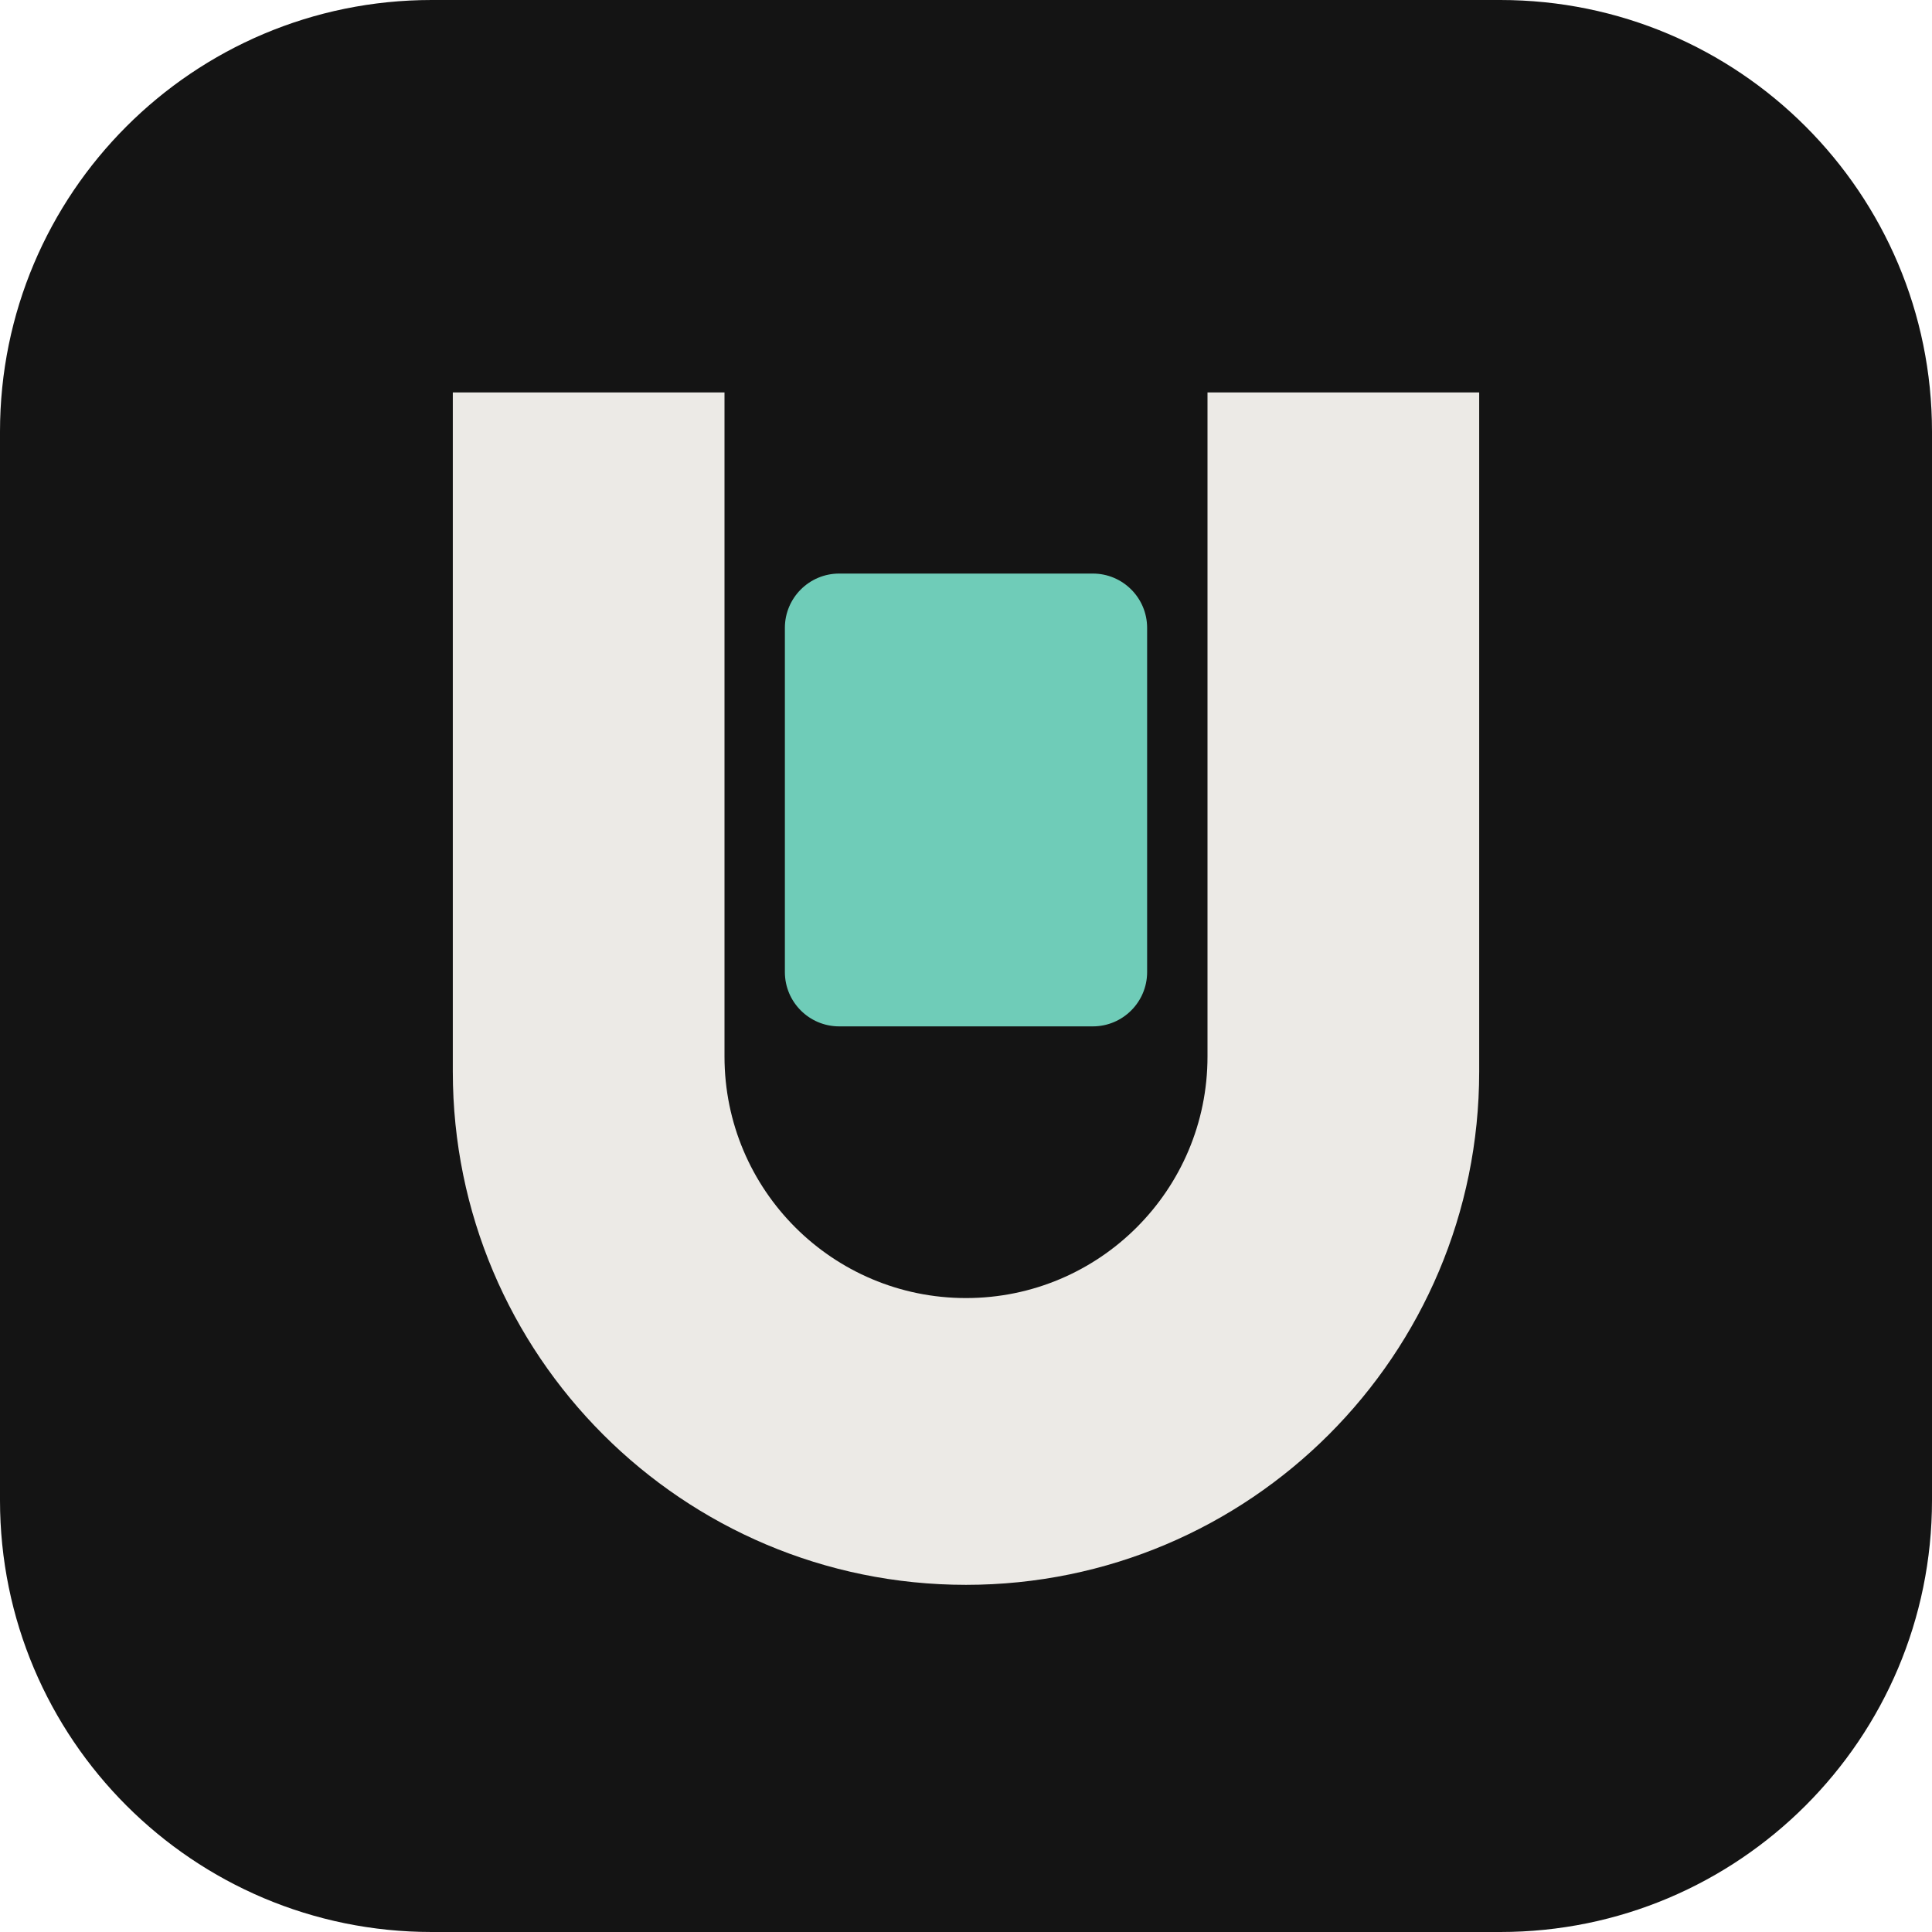
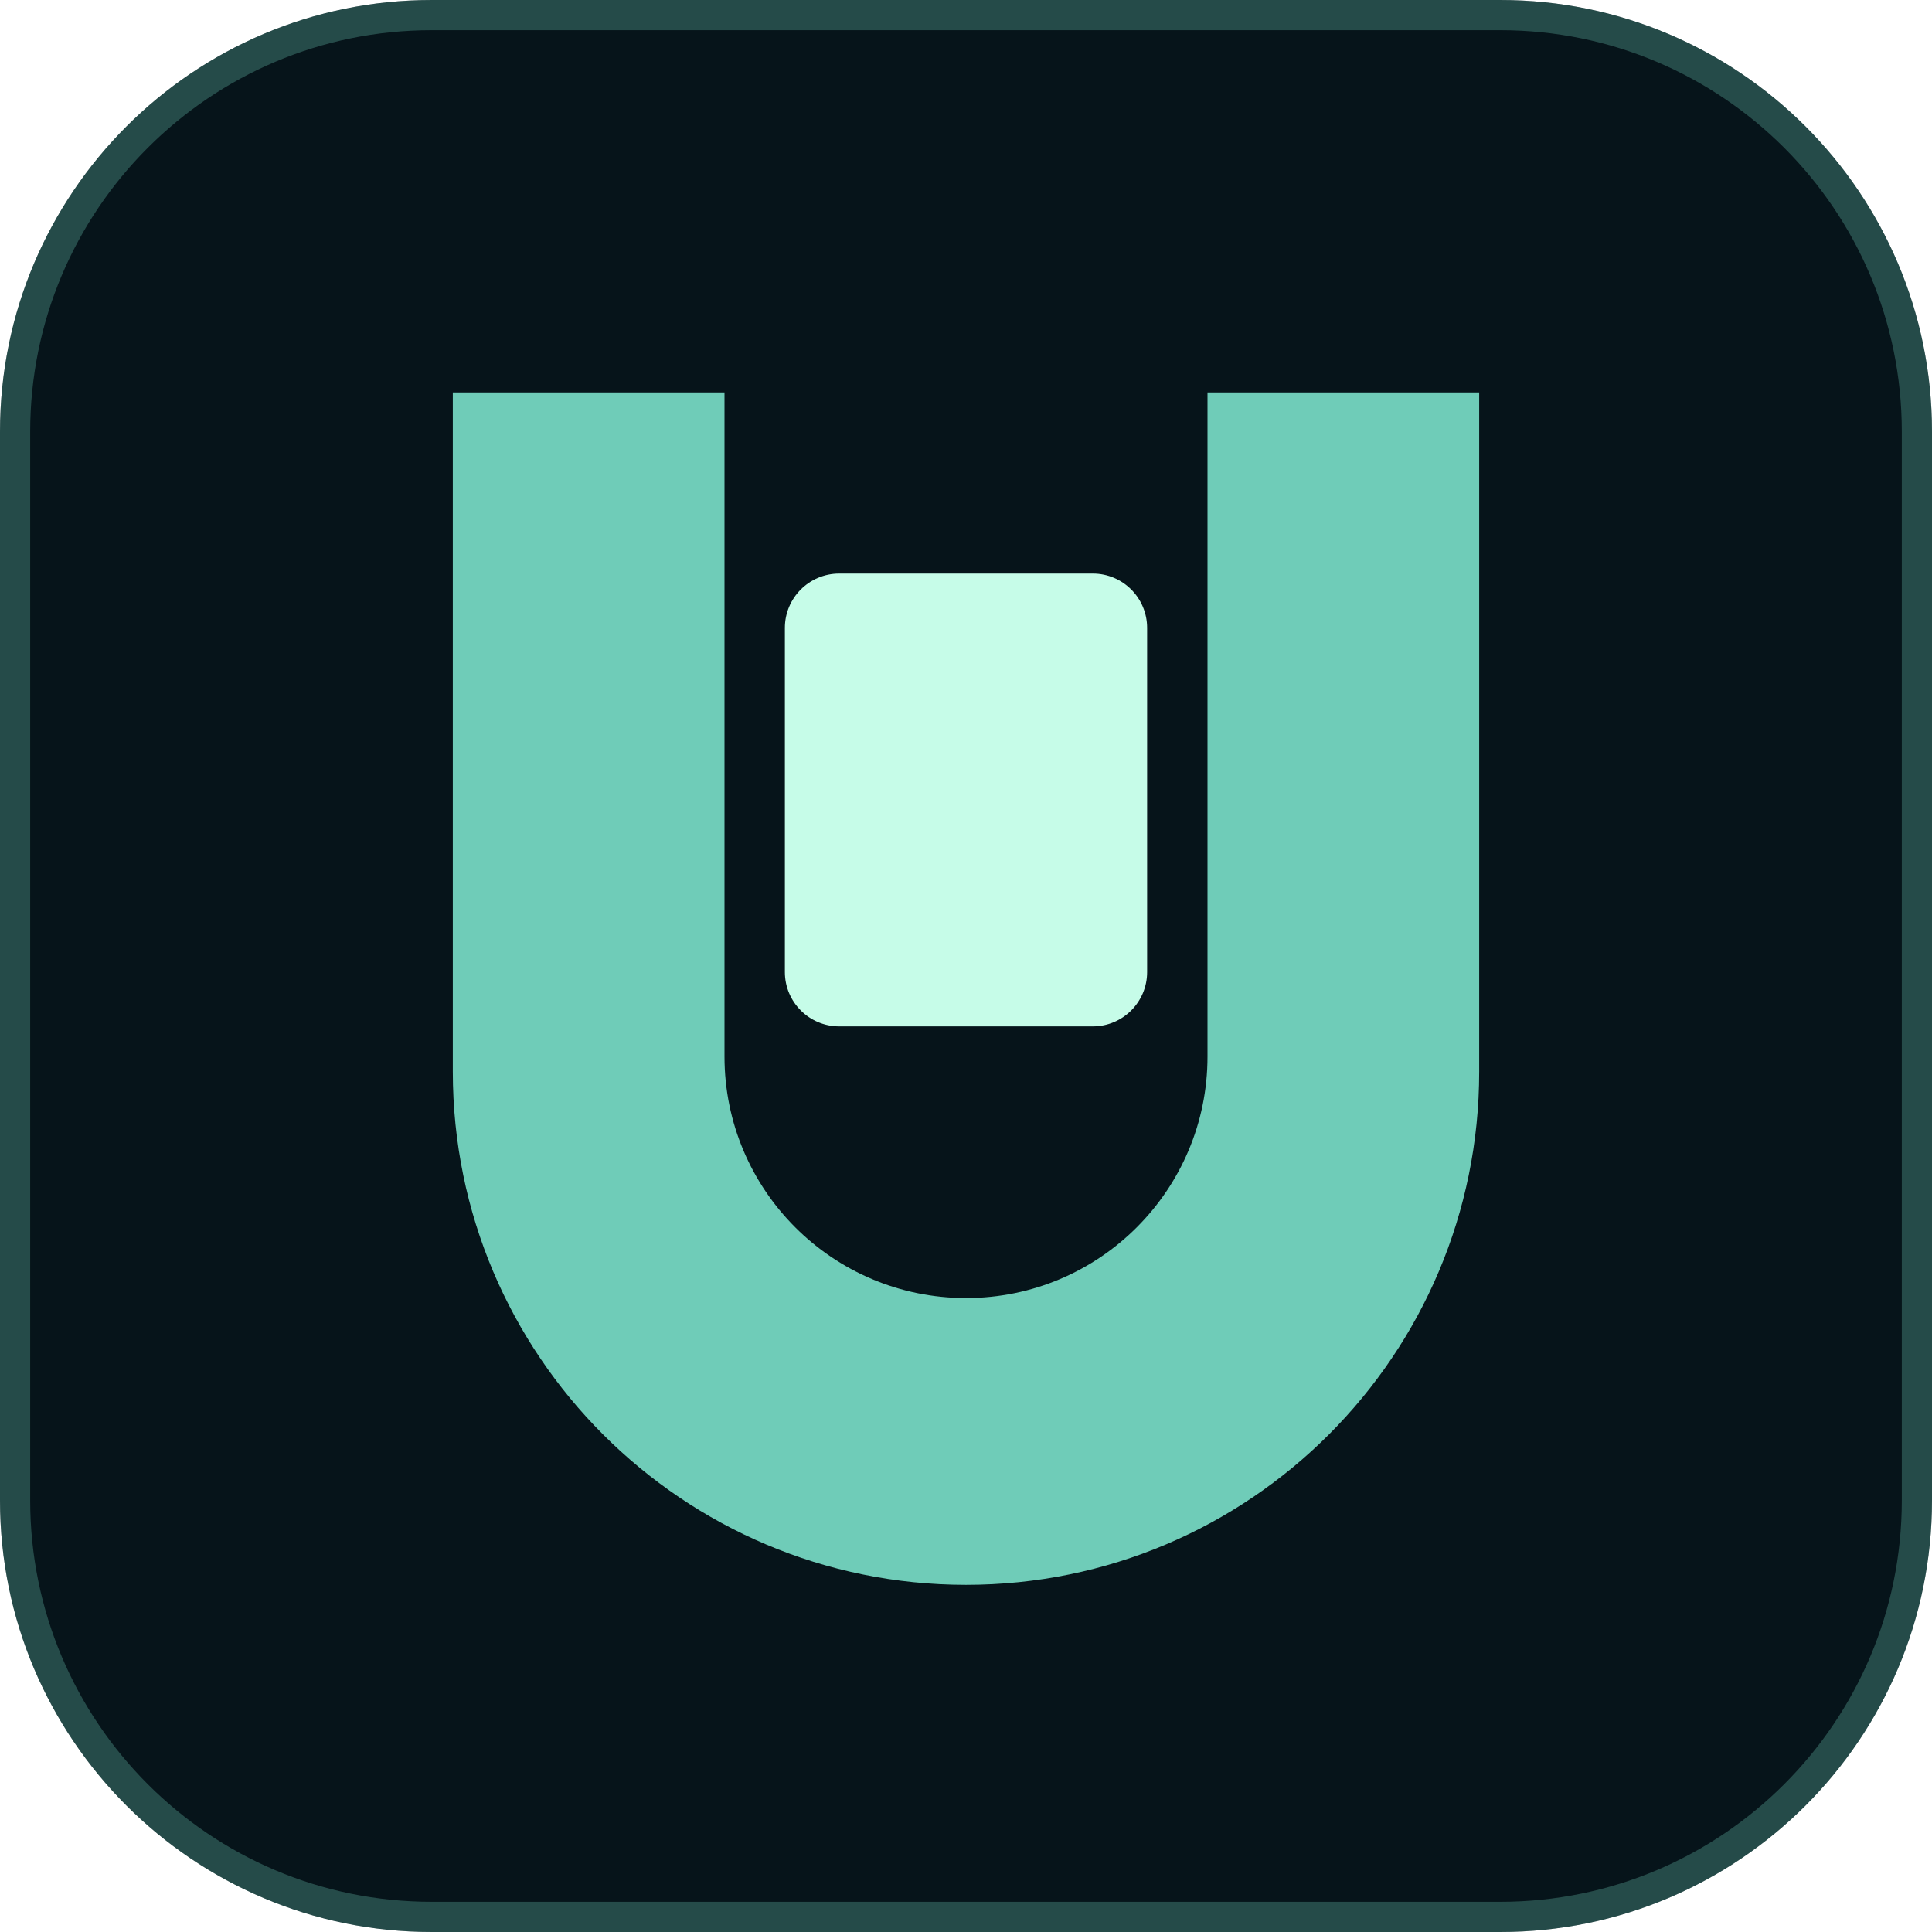
<svg xmlns="http://www.w3.org/2000/svg" viewBox="0 0 64 64">
-   <rect width="64" height="64" rx="14.3" fill="#141414" />
-   <path d="M15 13 h9 v22 a8 8 0 0 0 16 0 V13 h9 v22.5 a16.5 16.5 0 0 1 -34 0 Z" fill="#eceae6" />
-   <rect x="26" y="19" width="12" height="15" rx="1.8" fill="#6fccb8" />
+   <rect width="64" height="64" rx="14.3" fill="#06141a" />
+   <rect x="0.5" y="0.5" width="63" height="63" rx="13.8" fill="none" stroke="#6fccb8" stroke-opacity="0.30" stroke-width="1" />
+   <path d="M15 13 h9 v22 a8 8 0 0 0 16 0 V13 h9 v22.5 a16.5 16.5 0 0 1 -34 0 Z" fill="#6fccb8" />
+   <rect x="26" y="19" width="12" height="15" rx="1.8" fill="#c6fce8" />
</svg>
